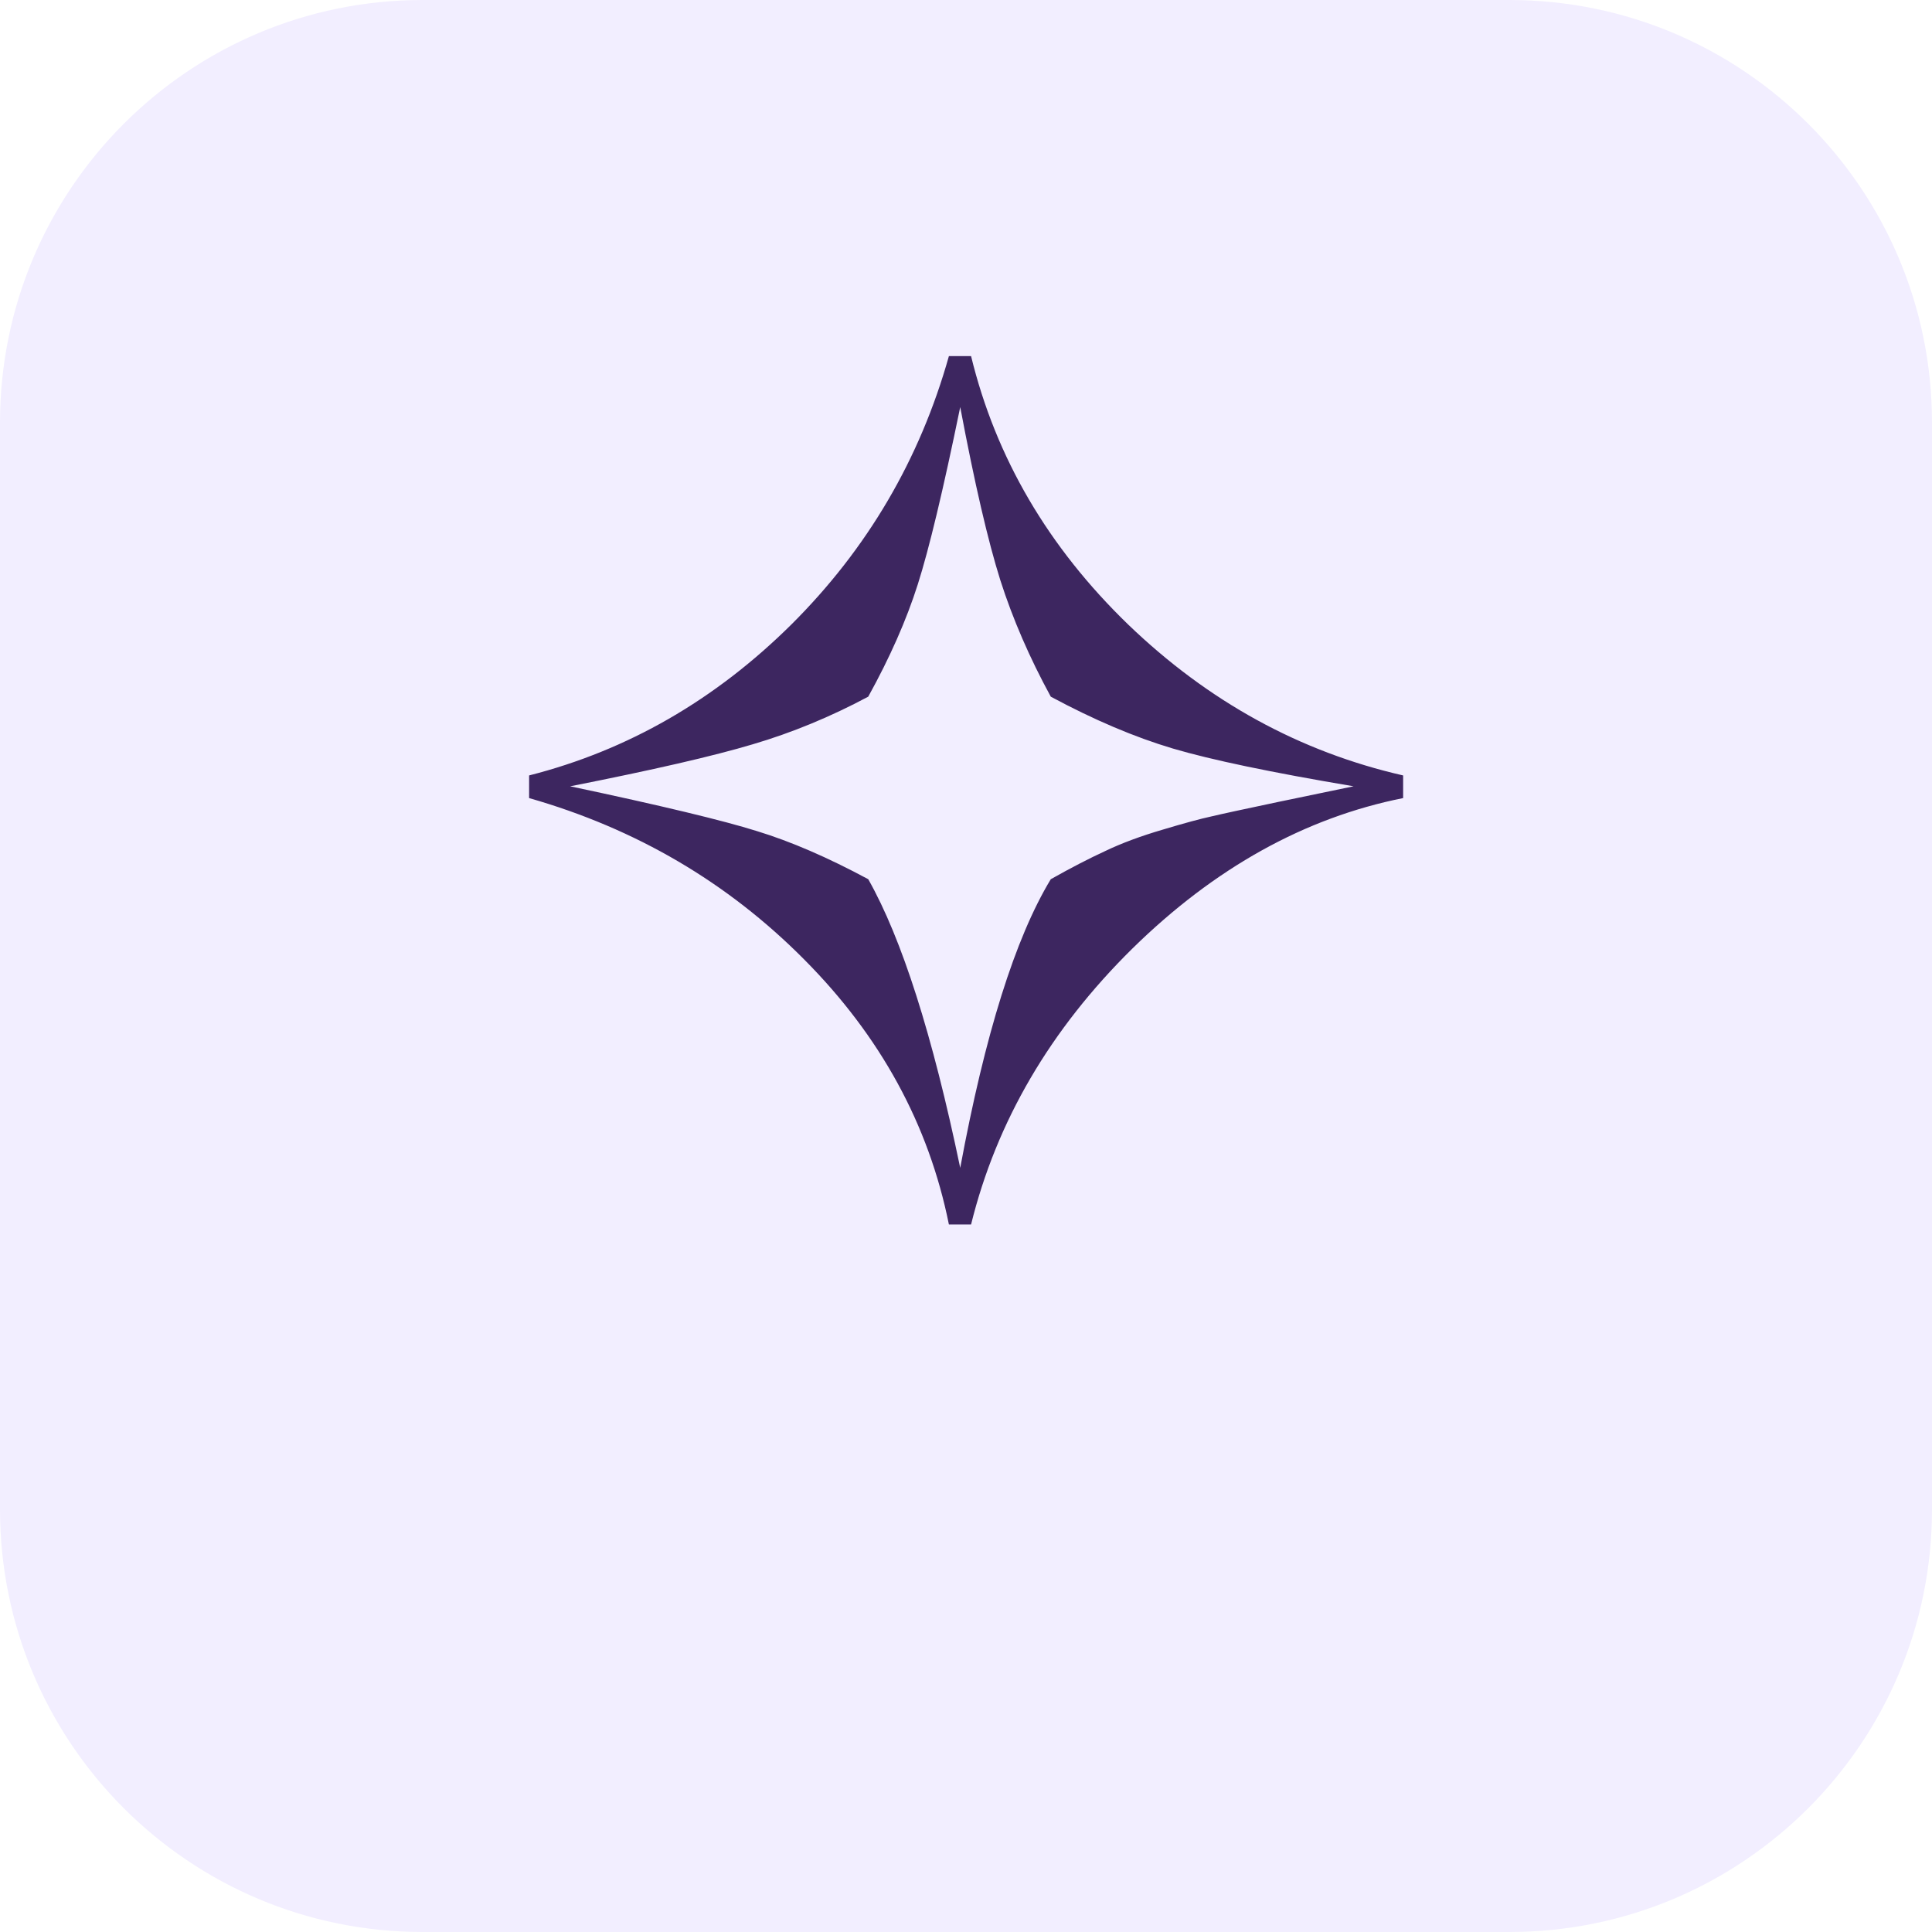
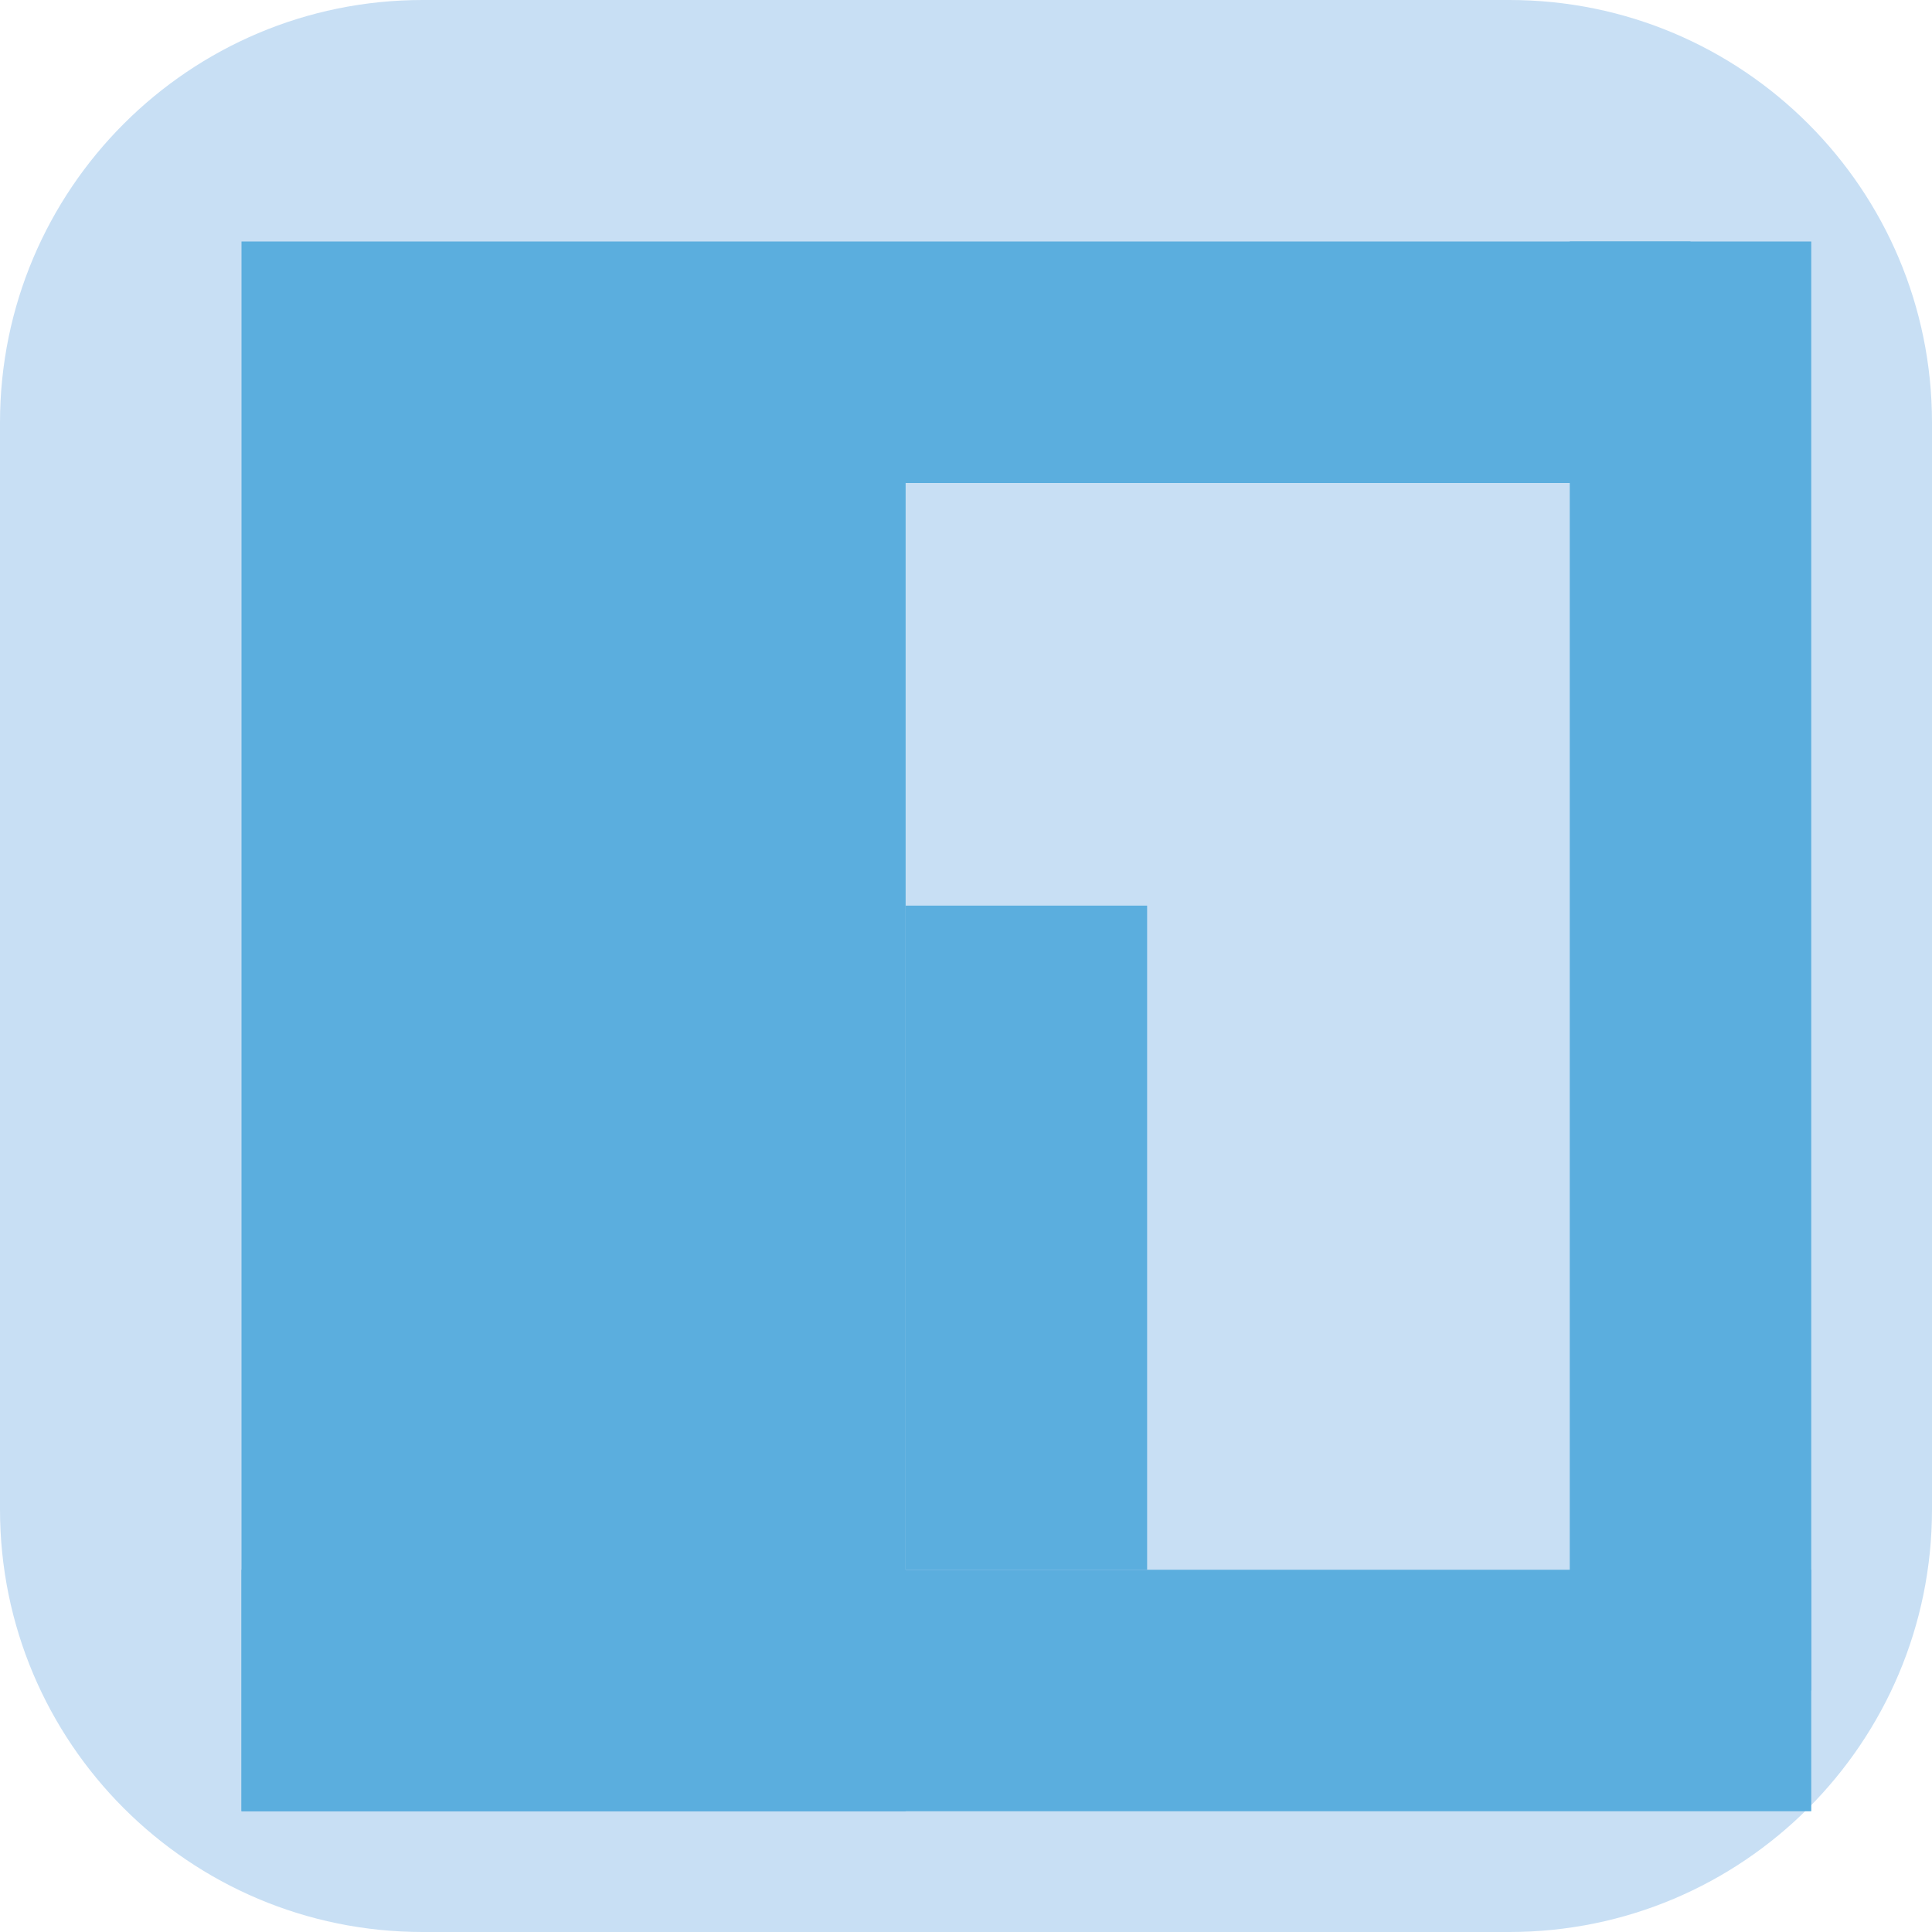
<svg xmlns="http://www.w3.org/2000/svg" viewBox="0 0 64 64">
-   <rect width="64" height="64" rx="14" fill="#F2EEFF" />
-   <text x="32" y="40" text-anchor="middle" font-family="Georgia, 'Times New Roman', serif" font-size="40" fill="#3D2660">✧</text>
+   <rect width="64" height="64" rx="14" fill="#C8DFF4" />
+   <rect x="8" y="8" width="48" height="8" fill="#5BAEDE" />
+   <rect x="52" y="8" width="8" height="48" fill="#5BAEDE" />
+   <rect x="30" y="30" width="8" height="22" fill="#5BAEDE" />
+   <rect x="8" y="52" width="52" height="8" fill="#5BAEDE" />
+   <rect x="8" y="16" width="22" height="44" fill="#5BAEDE" />
</svg>
